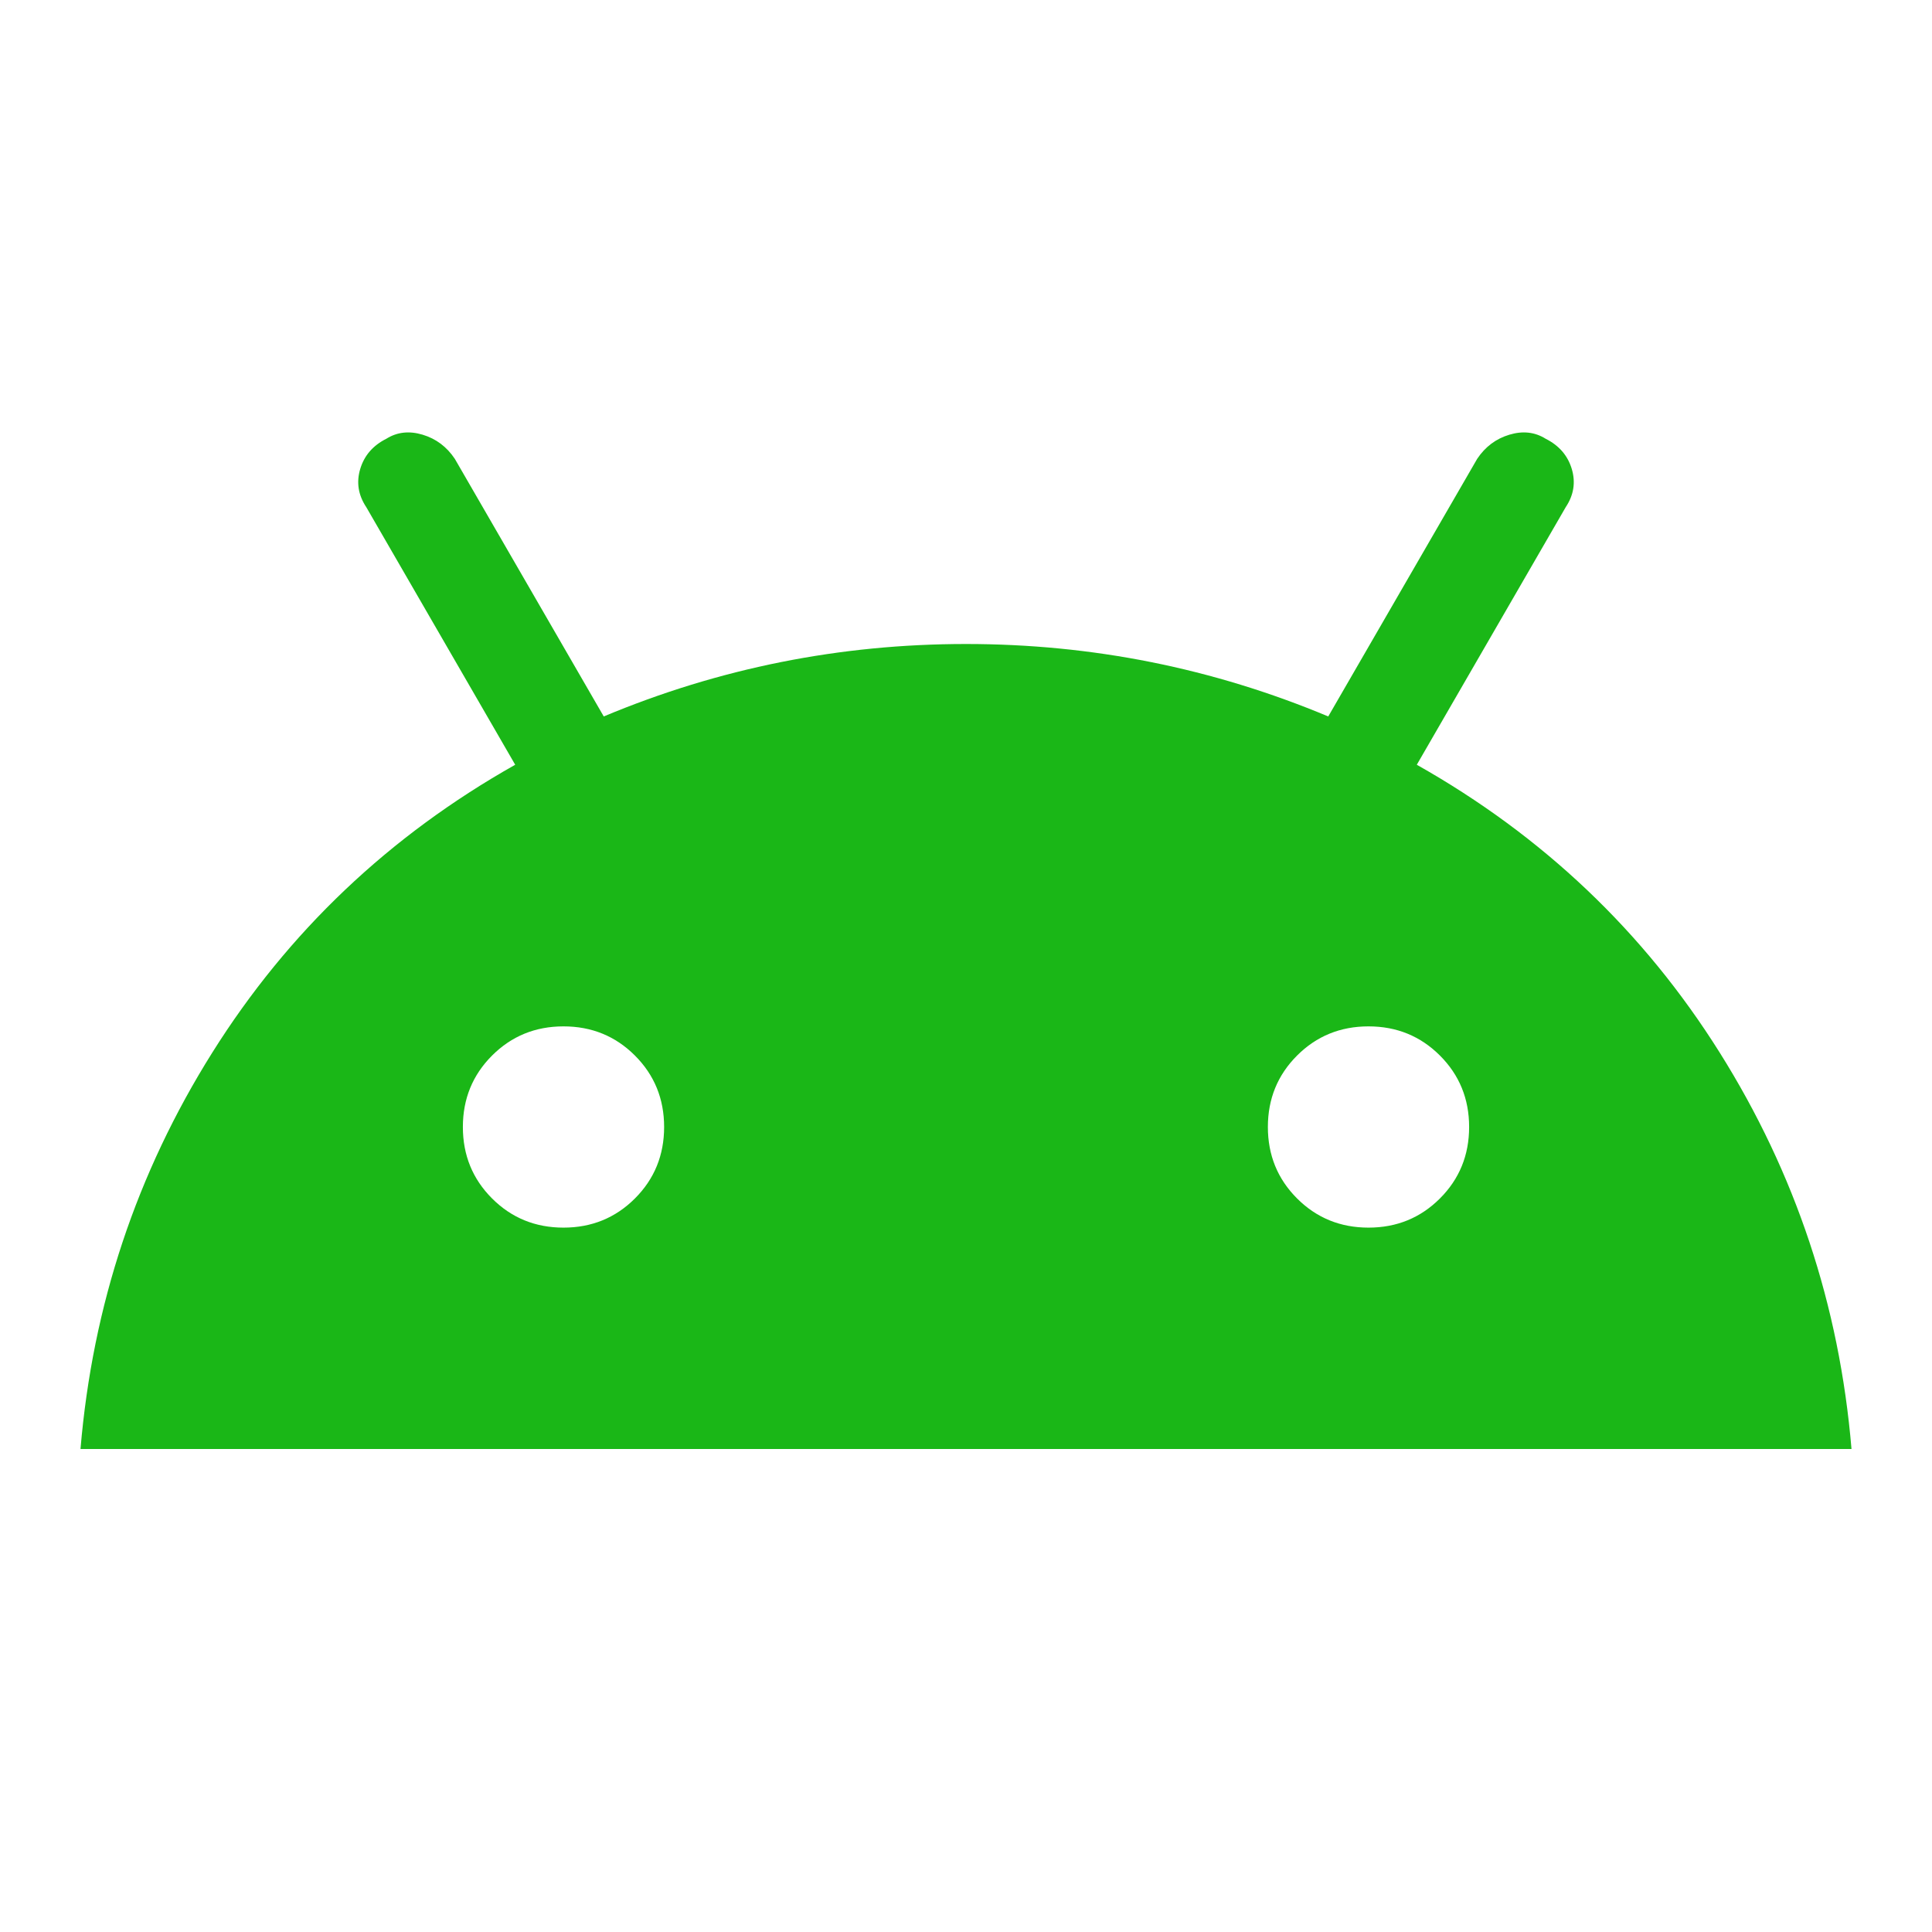
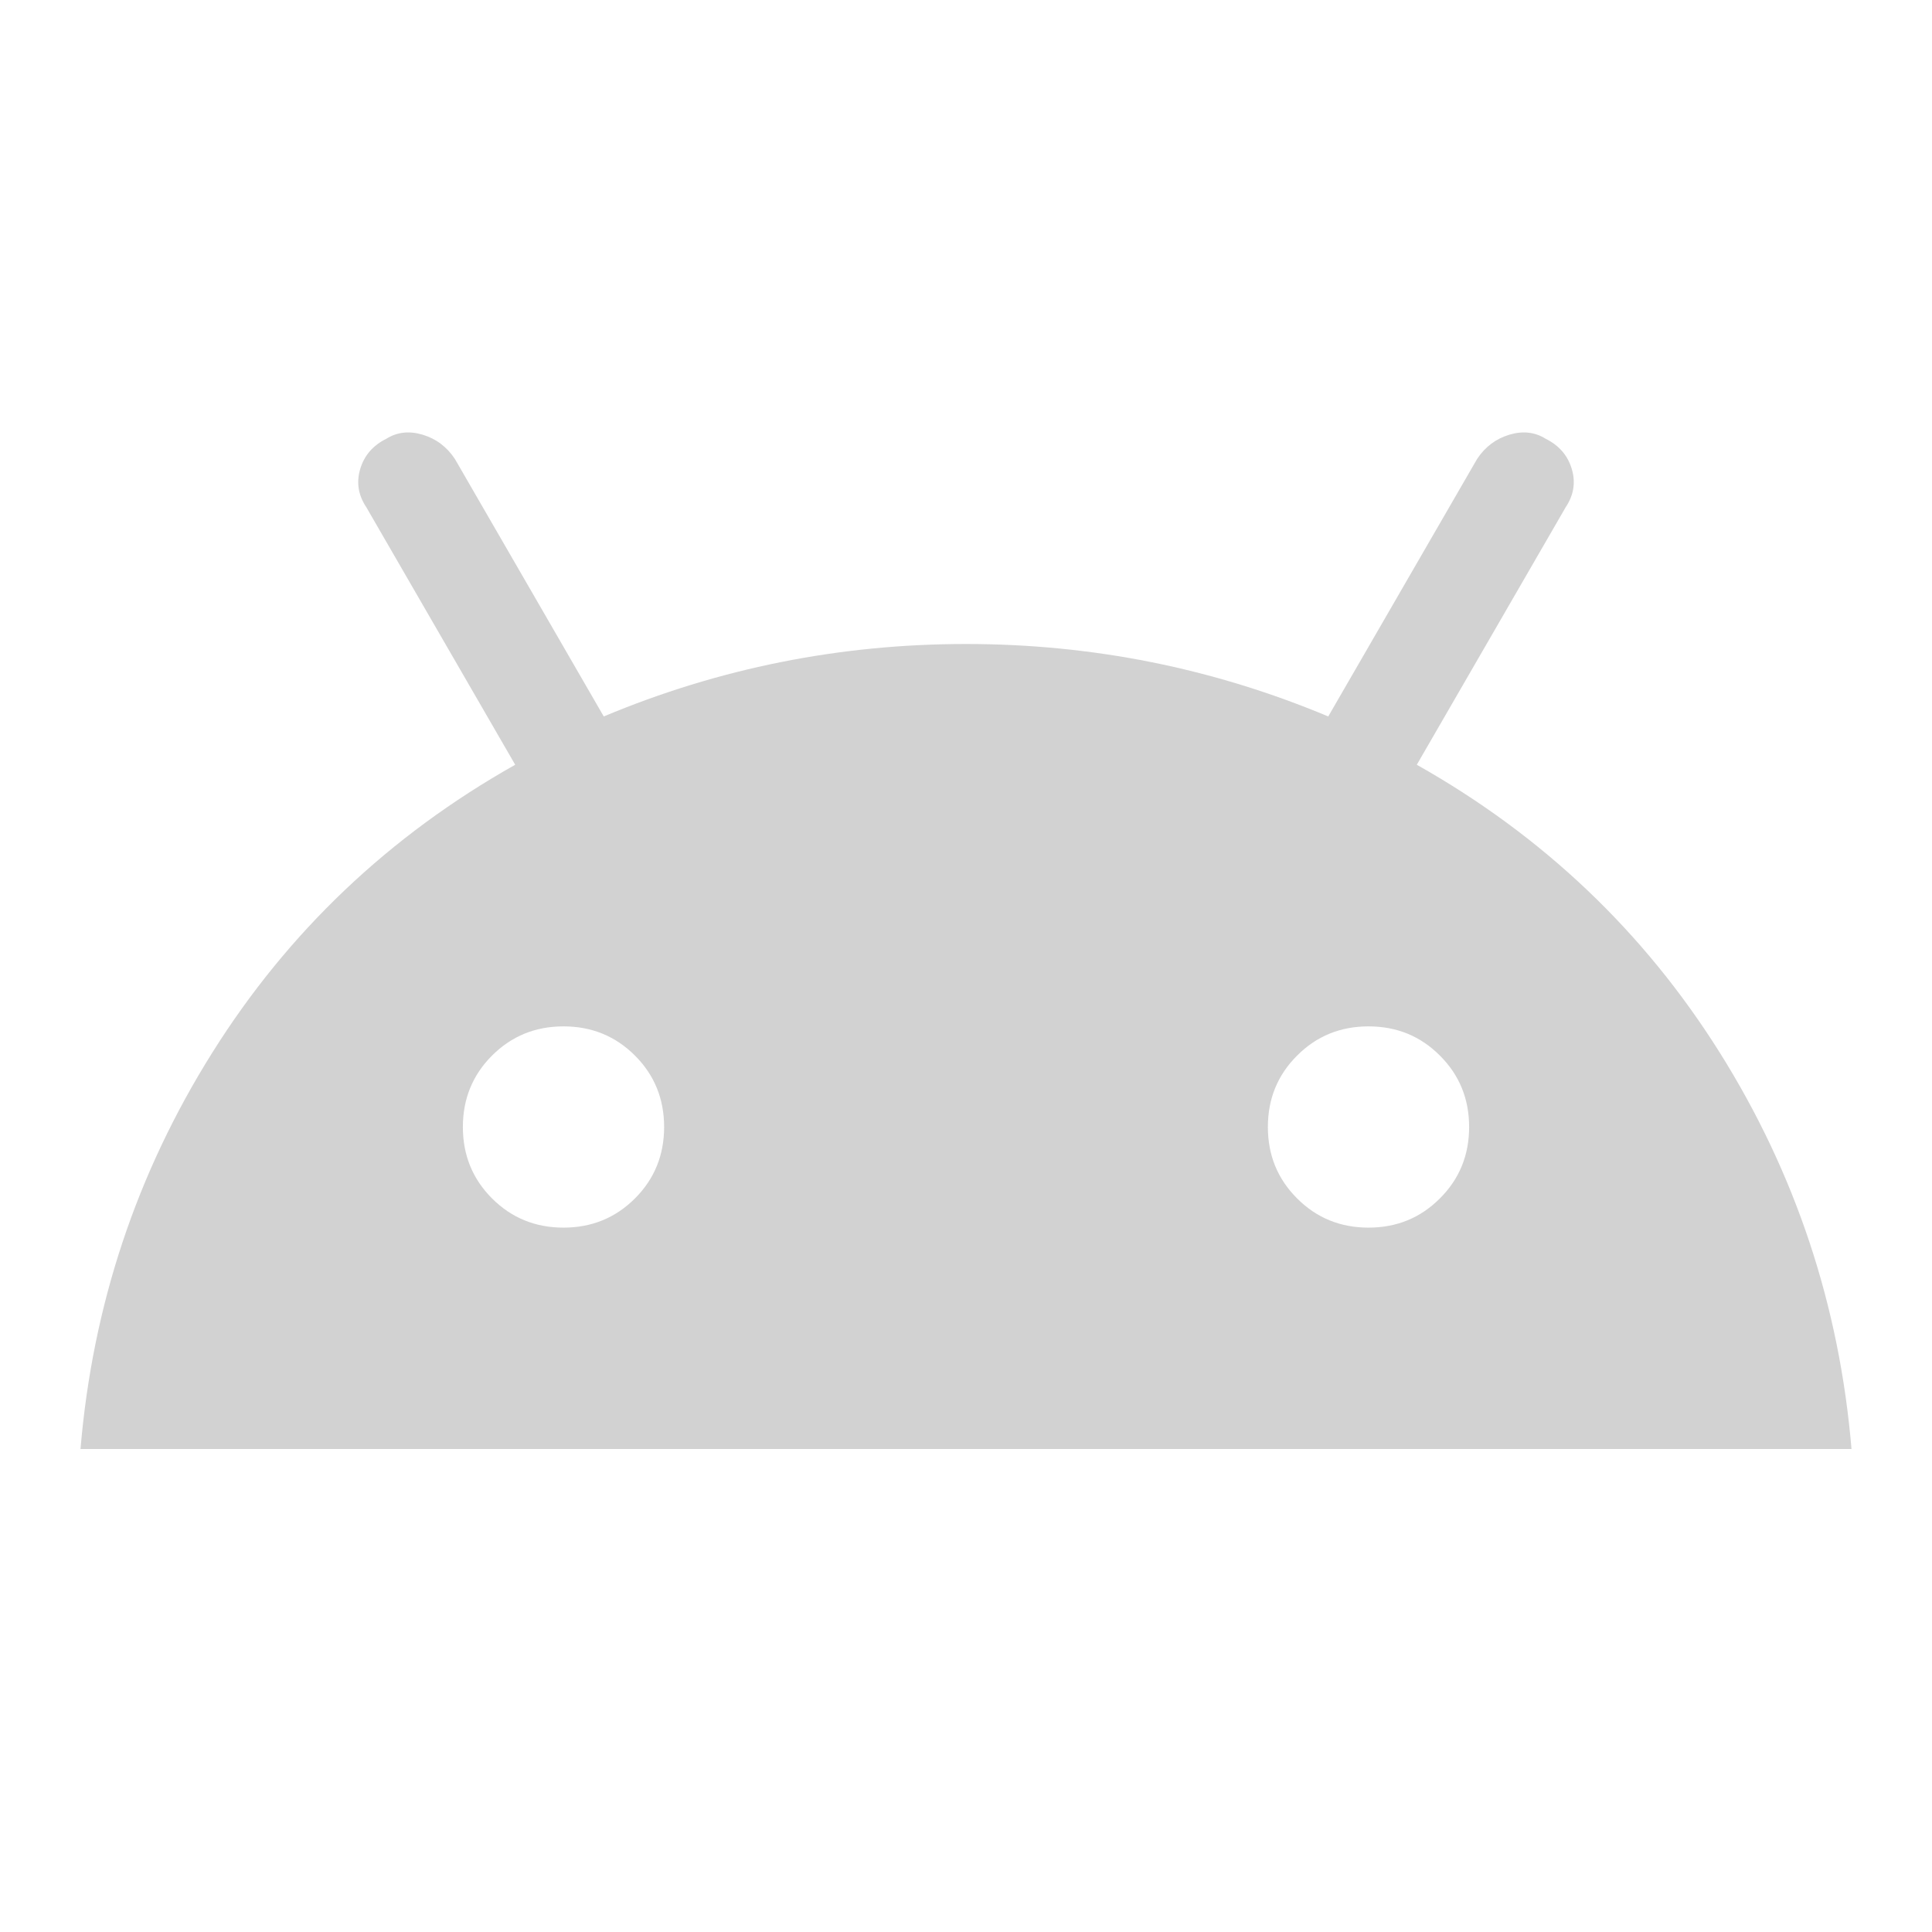
- <svg xmlns="http://www.w3.org/2000/svg" width="48" height="48" viewBox="0 0 48 48" fill="none">
-   <path d="M2 36C2.3 32.433 3.392 29.15 5.275 26.15C7.158 23.15 9.667 20.767 12.8 19L9.1 12.6C8.9 12.3 8.85 11.983 8.95 11.65C9.05 11.317 9.267 11.067 9.6 10.9C9.867 10.733 10.167 10.7 10.5 10.8C10.833 10.9 11.1 11.1 11.3 11.4L15 17.8C17.867 16.6 20.867 16 24 16C27.133 16 30.133 16.6 33 17.8L36.7 11.4C36.9 11.1 37.167 10.9 37.5 10.8C37.833 10.7 38.133 10.733 38.4 10.9C38.733 11.067 38.95 11.317 39.05 11.65C39.15 11.983 39.1 12.3 38.9 12.6L35.2 19C38.333 20.767 40.842 23.15 42.725 26.15C44.608 29.15 45.7 32.433 46 36H2ZM14 30.5C14.7 30.5 15.292 30.258 15.775 29.775C16.258 29.292 16.5 28.7 16.5 28C16.5 27.3 16.258 26.708 15.775 26.225C15.292 25.742 14.7 25.5 14 25.5C13.3 25.5 12.708 25.742 12.225 26.225C11.742 26.708 11.5 27.3 11.5 28C11.5 28.7 11.742 29.292 12.225 29.775C12.708 30.258 13.3 30.5 14 30.5ZM34 30.5C34.7 30.5 35.292 30.258 35.775 29.775C36.258 29.292 36.5 28.7 36.5 28C36.5 27.3 36.258 26.708 35.775 26.225C35.292 25.742 34.7 25.5 34 25.5C33.3 25.5 32.708 25.742 32.225 26.225C31.742 26.708 31.5 27.3 31.5 28C31.5 28.7 31.742 29.292 32.225 29.775C32.708 30.258 33.3 30.5 34 30.5Z" fill="#1AB717" />
+ <svg xmlns="http://www.w3.org/2000/svg" width="24" height="24" viewBox="0 0 24 24" fill="none">
+   <path d="M1 18C1.15 16.217 1.696 14.575 2.638 13.075C3.579 11.575 4.833 10.383 6.4 9.5L4.55 6.3C4.45 6.15 4.425 5.992 4.475 5.825C4.525 5.658 4.633 5.533 4.8 5.45C4.933 5.367 5.083 5.35 5.25 5.4C5.417 5.45 5.55 5.55 5.65 5.7L7.5 8.9C8.933 8.3 10.433 8 12 8C13.567 8 15.067 8.3 16.5 8.9L18.35 5.7C18.45 5.55 18.583 5.45 18.75 5.4C18.917 5.35 19.067 5.367 19.2 5.45C19.367 5.533 19.475 5.658 19.525 5.825C19.575 5.992 19.55 6.15 19.45 6.3L17.6 9.5C19.167 10.383 20.421 11.575 21.363 13.075C22.304 14.575 22.85 16.217 23 18H1ZM7 15.25C7.35 15.25 7.646 15.129 7.888 14.887C8.129 14.646 8.25 14.35 8.25 14C8.25 13.65 8.129 13.354 7.888 13.113C7.646 12.871 7.35 12.75 7 12.75C6.65 12.75 6.354 12.871 6.112 13.113C5.871 13.354 5.75 13.65 5.75 14C5.75 14.35 5.871 14.646 6.112 14.887C6.354 15.129 6.65 15.25 7 15.25ZM17 15.25C17.35 15.25 17.646 15.129 17.887 14.887C18.129 14.646 18.25 14.35 18.25 14C18.25 13.65 18.129 13.354 17.887 13.113C17.646 12.871 17.35 12.75 17 12.75C16.65 12.75 16.354 12.871 16.113 13.113C15.871 13.354 15.75 13.65 15.75 14C15.75 14.35 15.871 14.646 16.113 14.887C16.354 15.129 16.65 15.25 17 15.25Z" fill="#D2D2D2" />
</svg>
